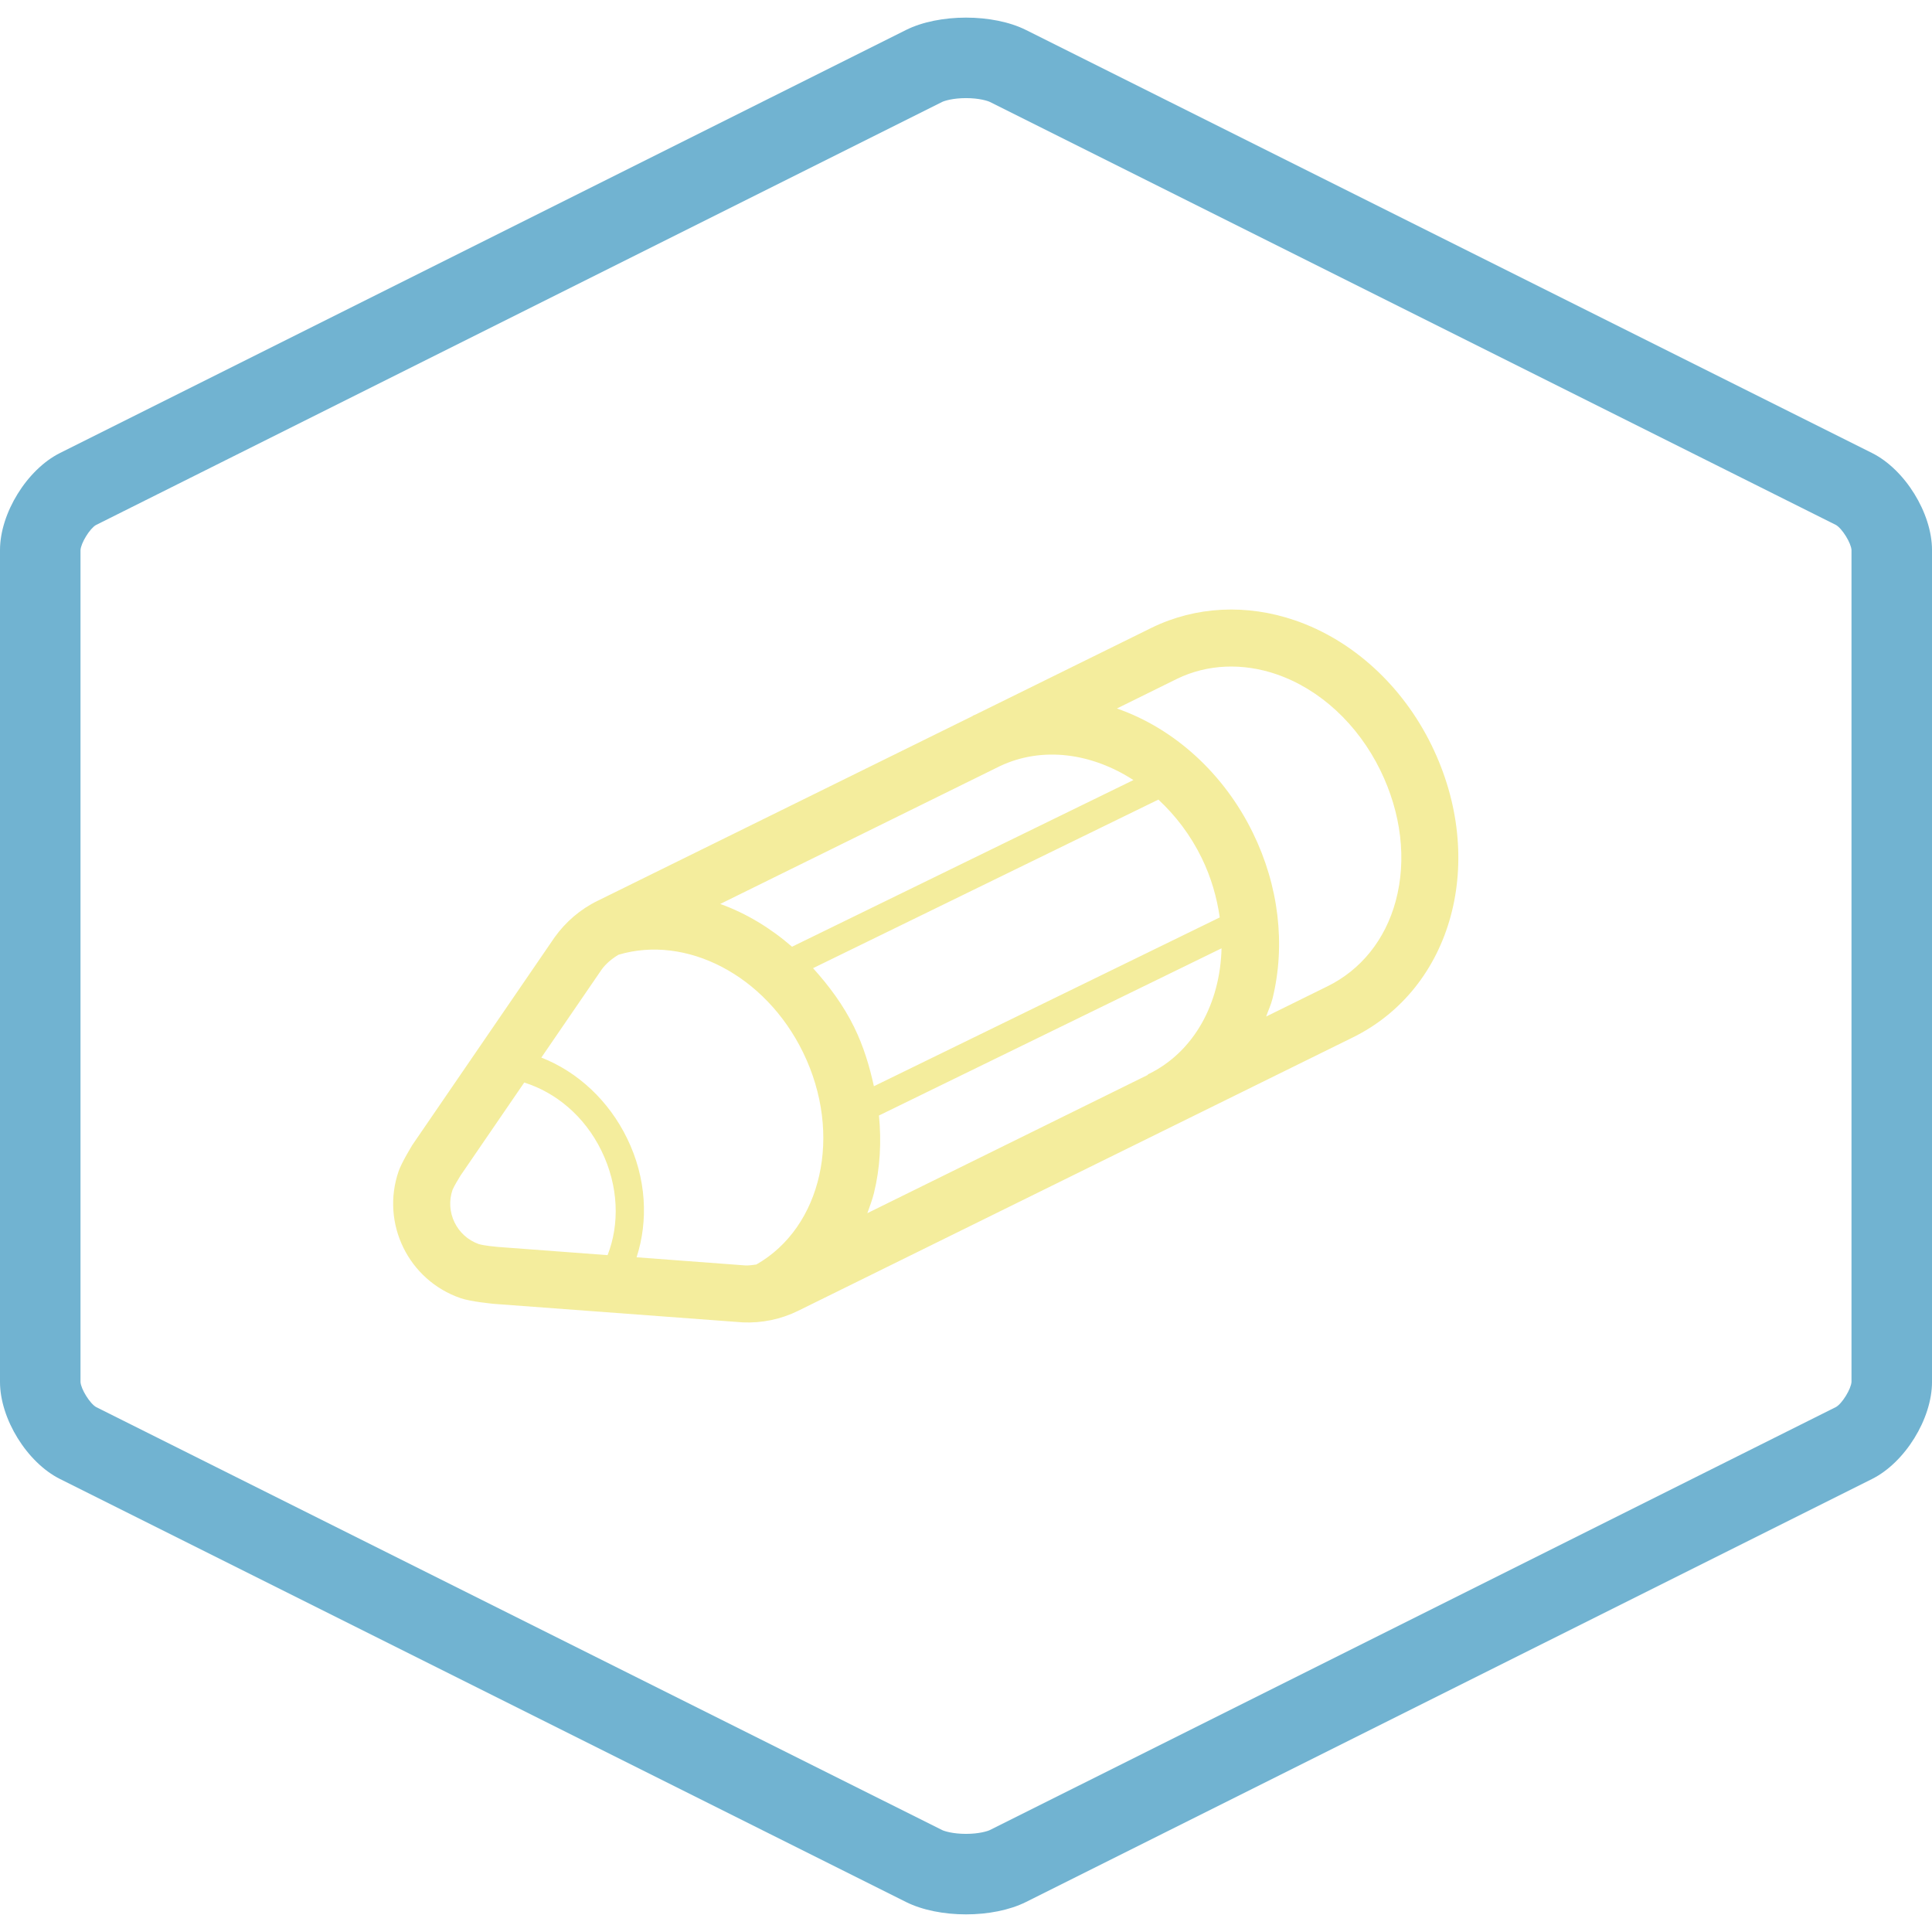
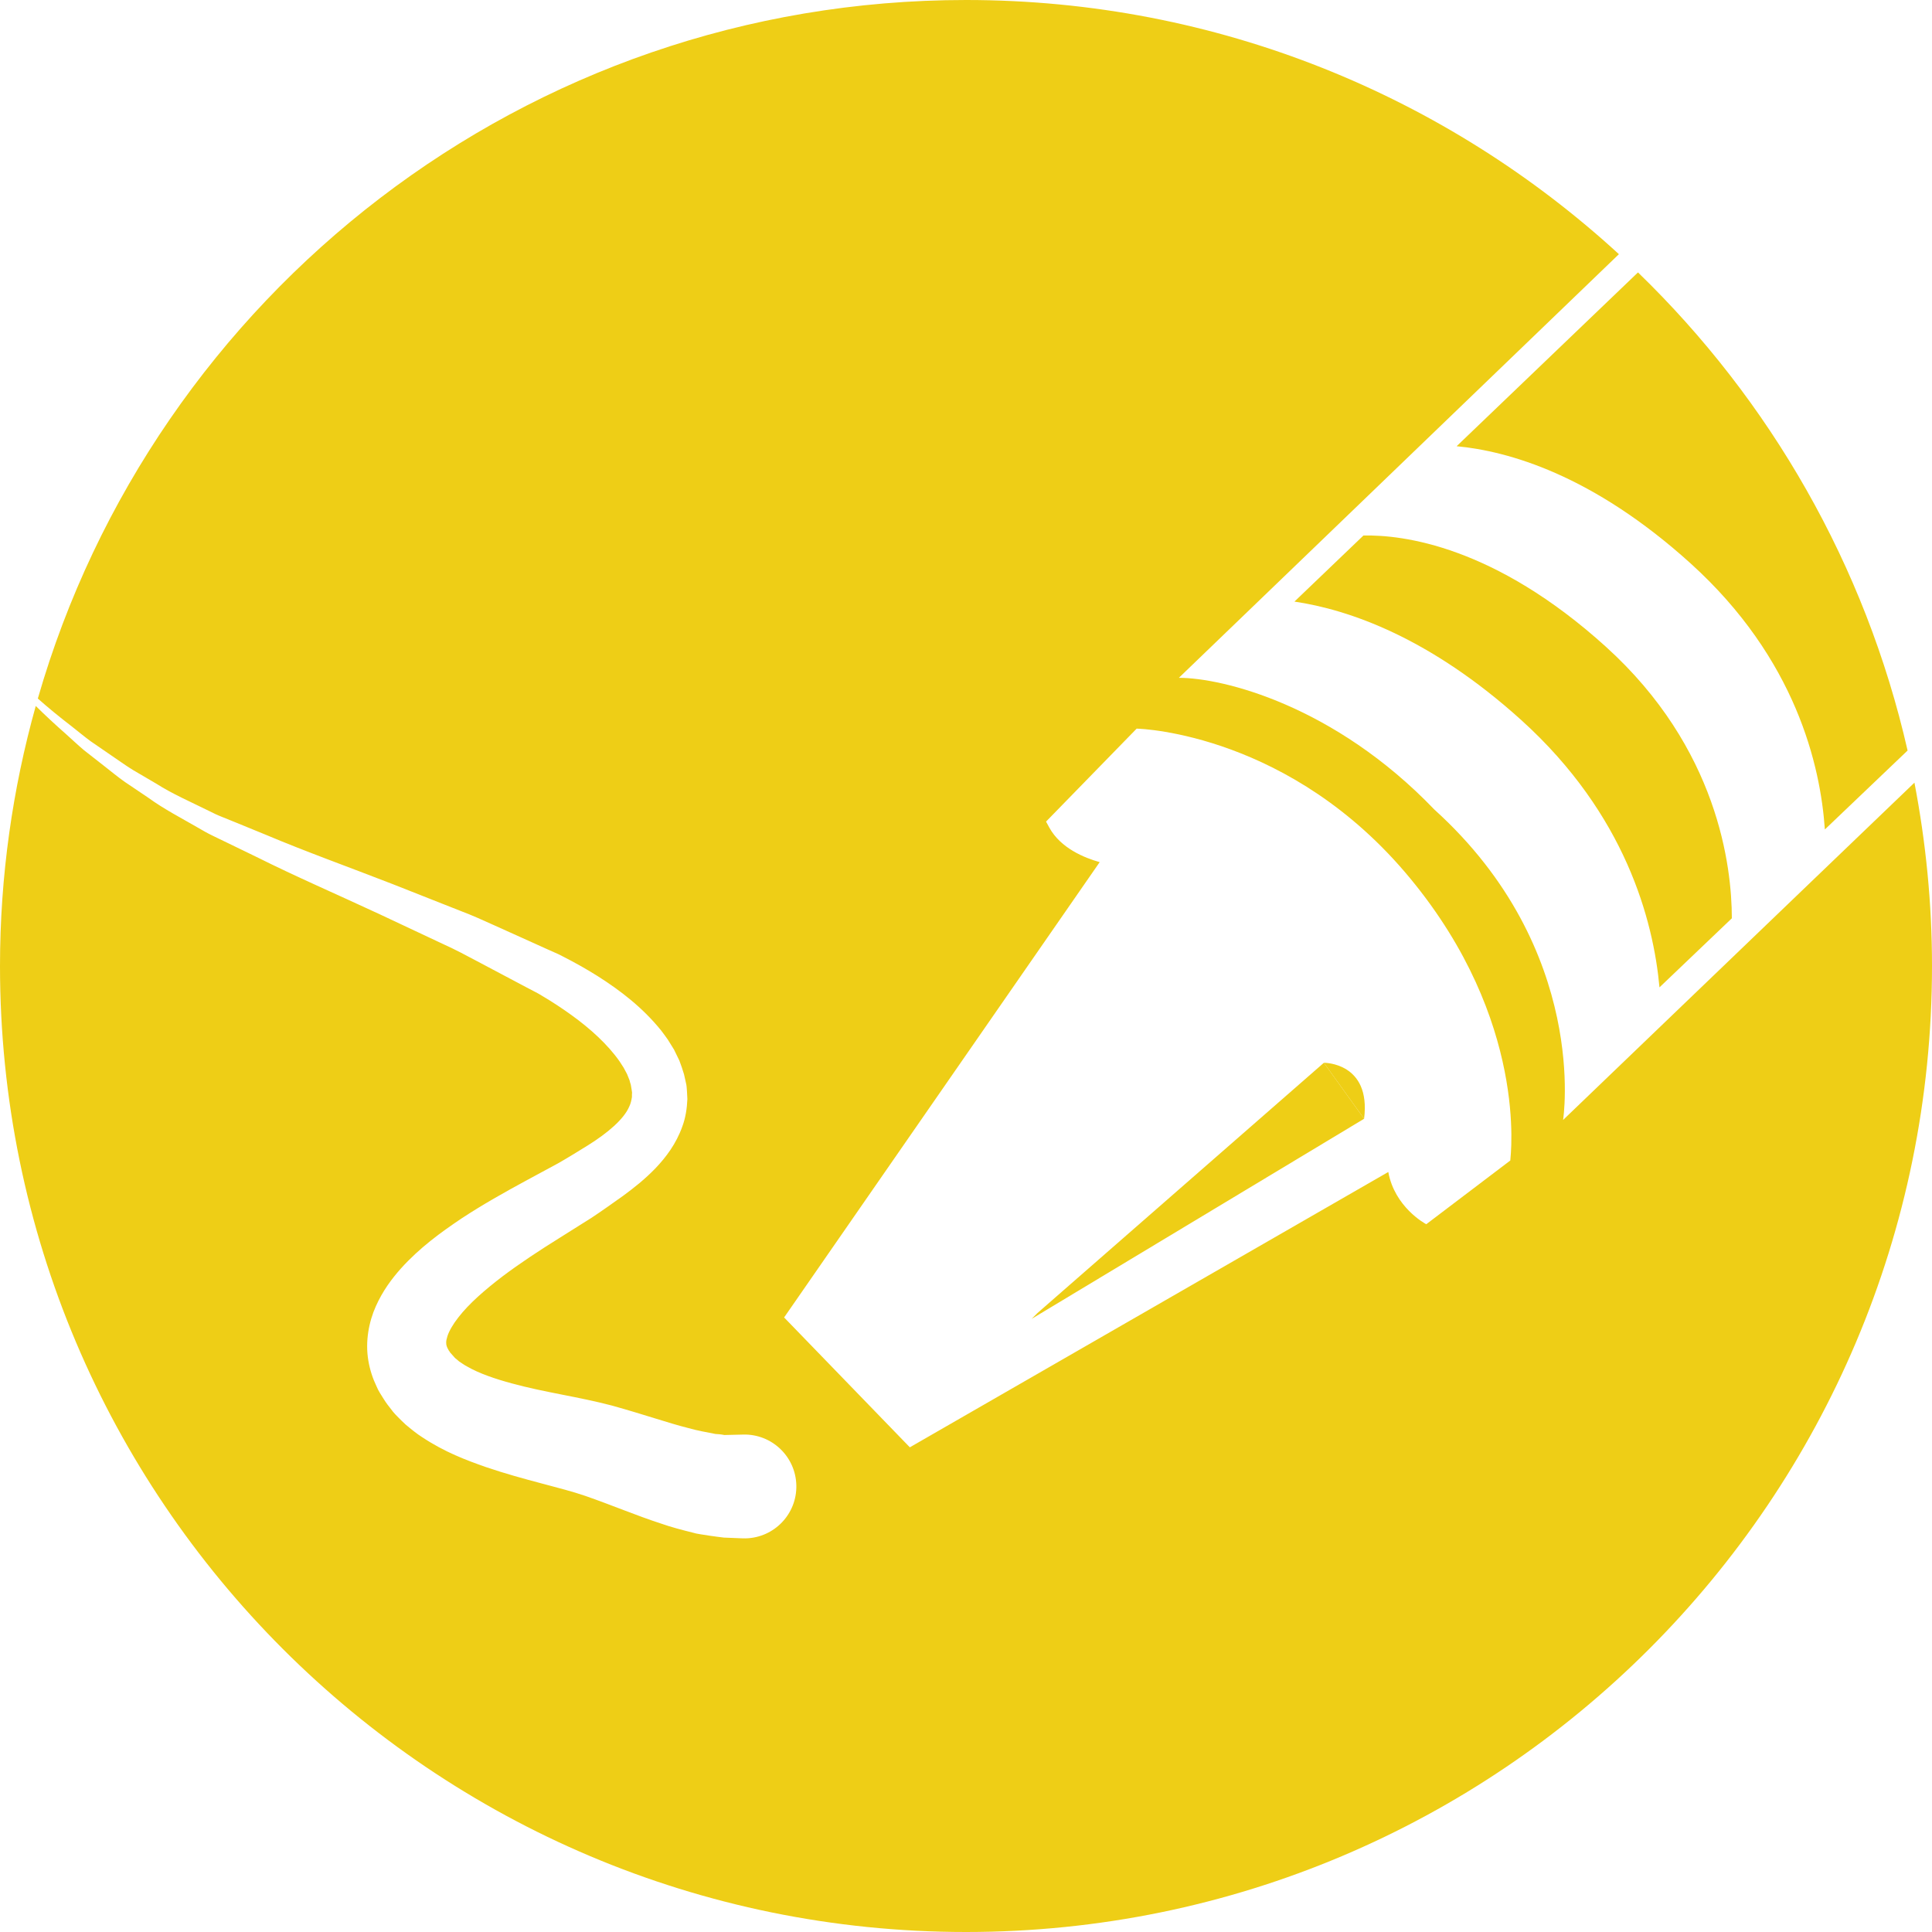
- <svg xmlns="http://www.w3.org/2000/svg" version="1.1" id="Layer_1" x="0px" y="0px" width="144px" height="144px" viewBox="0 0 144 144" enable-background="new 0 0 144 144" xml:space="preserve">
-   <path fill="#71B3D1" d="M72,7.313c0.994,0,1.628,0.208,1.788,0.289l63.049,31.524c0.464,0.261,1.138,1.351,1.163,1.874v61.991  c-0.025,0.531-0.7,1.623-1.155,1.879l-63.058,31.528c-0.161,0.08-0.794,0.288-1.787,0.288c-0.993,0-1.627-0.208-1.789-0.289  L7.165,104.874C6.7,104.614,6.025,103.522,6,103V41.009c0.025-0.531,0.699-1.622,1.155-1.878L70.211,7.603  C70.372,7.522,71.006,7.313,72,7.313 M72,1.313c-1.621,0-3.242,0.308-4.472,0.922L4.472,33.764C2.013,34.994,0,38.25,0,41v62  c0,2.75,2.013,6.006,4.472,7.236l63.056,31.527c1.23,0.615,2.851,0.923,4.472,0.923s3.242-0.308,4.472-0.923l63.057-31.527  c2.459-1.23,4.472-4.486,4.472-7.236V41c0-2.75-2.013-6.006-4.472-7.236L76.472,2.236C75.242,1.621,73.621,1.313,72,1.313L72,1.313z  " />
-   <path id="pen_1_" fill="#F4ED9D" d="M106.695,55.535c-2.171-4.438-5.875-7.819-10.164-9.294c-3.62-1.245-7.413-1.049-10.683,0.543  l-13.17,6.491c-0.037,0.019-0.079,0.025-0.12,0.045c-0.021,0.01-0.036,0.028-0.059,0.039l0.004,0.005L44.551,67.137  c-1.283,0.621-2.385,1.567-3.215,2.727l-10.6,15.474c-0.022,0.045-0.792,1.282-1.027,1.963c-1.336,3.885,0.734,8.119,4.624,9.457  c0.773,0.266,2.398,0.412,2.455,0.422l18.574,1.382c1.427,0.063,2.846-0.23,4.129-0.863l41.305-20.358  C108.295,73.672,110.885,64.099,106.695,55.535z M65.141,88.918c0.459-1.872,0.562-3.825,0.372-5.775l25.534-12.461  c-0.1,4.069-2.019,7.701-5.439,9.374c-0.022,0.009-0.046,0.014-0.065,0.023l0.018,0.034l-20.914,10.31  C64.82,89.926,65.013,89.443,65.141,88.918z M65.135,80.961c-0.326-1.49-0.77-2.97-1.463-4.387  c-0.804-1.651-1.884-3.096-3.072-4.413l25.74-12.564c1.274,1.186,2.388,2.631,3.222,4.34c0.713,1.457,1.138,2.959,1.351,4.443  L65.135,80.961z M59.034,70.563c-1.602-1.389-3.406-2.488-5.351-3.188l20.843-10.271c3.166-1.498,6.845-0.975,9.953,1.037  L59.034,70.563z M37.137,92.941c-0.237-0.023-0.979-0.084-1.452-0.214c-1.646-0.585-2.524-2.391-1.956-4.044  c0.139-0.326,0.474-0.859,0.593-1.06l4.751-6.937c2.317,0.726,4.482,2.471,5.756,5.086c1.295,2.651,1.356,5.491,0.456,7.779  L37.137,92.941z M47.447,93.711c0.88-2.711,0.746-5.895-0.708-8.866c-1.373-2.818-3.696-4.97-6.392-6.019l4.495-6.56  c0.311-0.433,0.761-0.809,1.259-1.106c5.022-1.498,10.931,1.489,13.754,7.278c2.988,6.123,1.396,13.033-3.481,15.811  c-0.274,0.042-0.55,0.078-0.831,0.068L47.447,93.711z M98.927,73.521l-4.556,2.246c0.155-0.453,0.36-0.871,0.479-1.35  c0.982-4.011,0.463-8.393-1.469-12.345c-2.147-4.4-5.841-7.774-10.134-9.265l4.482-2.211c2.235-1.09,4.874-1.213,7.42-0.337  c3.232,1.111,6.049,3.717,7.729,7.143c1.574,3.218,1.98,6.683,1.149,9.762C103.251,70.037,101.439,72.292,98.927,73.521z" />
+ <svg xmlns="http://www.w3.org/2000/svg" version="1.1" id="Layer_1" x="0px" y="0px" width="55px" height="55px" viewBox="0 0 55 55" enable-background="new 0 0 55 55" xml:space="preserve">
+   <g>
+     <path fill="#EECE16" d="M46.63,7.755l-5.163,4.948c1.465,0.138,3.867,0.809,6.663,3.338c2.995,2.71,3.696,5.757,3.82,7.572   l2.355-2.247C53.103,16.089,50.386,11.392,46.63,7.755z" />
+     <path fill="#EECE16" d="M43.316,20.507c2.959,2.679,3.751,5.692,3.926,7.601l2.06-1.966c-0.001-1.479-0.394-4.841-3.585-7.73   c-3.178-2.876-5.788-3.191-6.903-3.167l-1.964,1.881C38.396,17.356,40.703,18.144,43.316,20.507z" />
+     <path fill="#EECE16" d="M51.503,25.157l0.034,0.006L51.503,25.157l-7.005,6.726c0,0,0.763-4.83-3.665-8.837   c-2.849-2.968-6.021-3.75-7.273-3.75l12.527-12.06C41.191,2.744,34.667,0,27.501,0C14.956,0,4.381,8.403,1.077,19.886   c0.292,0.259,0.619,0.527,0.979,0.804c0.171,0.133,0.341,0.278,0.528,0.414c0.19,0.13,0.384,0.265,0.585,0.402   c0.202,0.134,0.402,0.284,0.619,0.416c0.218,0.128,0.441,0.259,0.67,0.393c0.44,0.281,0.961,0.508,1.48,0.765l0.196,0.096   c0.043,0.023,0.127,0.054,0.19,0.081c0.137,0.056,0.274,0.112,0.412,0.167c0.276,0.113,0.555,0.228,0.84,0.344   c1.127,0.476,2.354,0.915,3.608,1.403c0.633,0.25,1.277,0.504,1.929,0.762c0.331,0.124,0.647,0.268,0.965,0.412   c0.32,0.145,0.641,0.289,0.963,0.434l0.482,0.218l0.244,0.109l0.122,0.054l0.142,0.072c0.334,0.17,0.662,0.354,0.985,0.557   c0.642,0.409,1.269,0.885,1.804,1.545c0.064,0.087,0.13,0.171,0.192,0.262l0.176,0.284l0.152,0.312   c0.048,0.123,0.092,0.259,0.132,0.389c0.026,0.105,0.039,0.181,0.061,0.271l0.004,0.018c0-0.007,0.016,0.116,0.01,0.075   l0.004,0.049l0.007,0.099l0.01,0.196c-0.011,0.267-0.052,0.535-0.143,0.778c-0.174,0.493-0.468,0.88-0.765,1.191   c-0.3,0.312-0.616,0.56-0.922,0.785l-0.451,0.319c-0.146,0.101-0.283,0.199-0.455,0.311c-0.303,0.19-0.603,0.38-0.902,0.567   c-0.578,0.361-1.127,0.721-1.627,1.098c-0.492,0.376-0.951,0.772-1.254,1.165c-0.152,0.193-0.262,0.384-0.31,0.53   c-0.05,0.15-0.042,0.23-0.021,0.294c0.012,0.033,0.029,0.069,0.057,0.116c0.01,0.029,0.025,0.023,0.029,0.039l0.004,0.01   c0.001,0.002-0.002,0.004,0.016,0.022l0.075,0.084l0.075,0.084l0.018,0.021c-0.017-0.02,0.051,0.059-0.035-0.041l0.006,0.005   l0.022,0.017l0.085,0.073c0.076,0.047,0.139,0.099,0.231,0.146c0.341,0.198,0.806,0.354,1.268,0.479   c0.936,0.257,1.893,0.379,2.853,0.632c0.948,0.264,1.619,0.502,2.174,0.64c0.277,0.078,0.5,0.115,0.694,0.152l0.073,0.016   c0.019,0.003,0.029,0.001,0.045,0.003c0.028,0.002,0.053,0.004,0.079,0.006c0.049,0.005,0.094,0.013,0.134,0.021   c0.331-0.008,0.506-0.012,0.506-0.012l0.03-0.001c0.816-0.02,1.493,0.626,1.513,1.442c0.02,0.816-0.625,1.493-1.442,1.513   c-0.031,0-0.065,0-0.095-0.001c0,0-0.182-0.007-0.525-0.021c-0.125-0.015-0.267-0.033-0.422-0.056   c-0.077-0.013-0.158-0.024-0.242-0.038c-0.04-0.008-0.083-0.015-0.125-0.022c-0.034-0.009-0.069-0.017-0.104-0.027   c-0.28-0.07-0.604-0.152-0.926-0.266c-0.651-0.211-1.401-0.526-2.124-0.777c-0.716-0.247-1.714-0.441-2.834-0.822   c-0.562-0.198-1.165-0.422-1.806-0.846c-0.158-0.099-0.321-0.233-0.479-0.365c-0.08-0.072-0.159-0.153-0.237-0.232l-0.058-0.06   l-0.014-0.016c-0.092-0.105-0.031-0.035-0.054-0.062l-0.017-0.023l-0.068-0.088l-0.069-0.089c-0.021-0.025-0.073-0.105-0.106-0.156   c-0.07-0.114-0.155-0.237-0.2-0.352c-0.109-0.225-0.194-0.479-0.238-0.747c-0.092-0.546,0.019-1.106,0.213-1.538   c0.194-0.438,0.451-0.781,0.717-1.081c0.538-0.594,1.128-1.022,1.728-1.425c0.603-0.396,1.223-0.744,1.84-1.078   c0.298-0.162,0.599-0.323,0.901-0.487c0.127-0.07,0.281-0.165,0.432-0.255l0.43-0.265c0.548-0.343,1.018-0.739,1.169-1.101   c0.043-0.088,0.059-0.175,0.075-0.267v-0.071l0.002-0.035l0.001-0.018c-0.005-0.038,0.003,0.012,0.007,0.034l-0.002-0.009   c-0.014-0.085-0.026-0.187-0.041-0.256c-0.016-0.04-0.023-0.076-0.035-0.122l-0.071-0.177l-0.096-0.18l-0.116-0.18   c-0.336-0.481-0.832-0.932-1.372-1.321c-0.27-0.195-0.552-0.38-0.842-0.551l-0.092-0.055l-0.118-0.063l-0.236-0.123l-0.469-0.249   c-0.312-0.165-0.623-0.33-0.932-0.494c-0.309-0.165-0.616-0.328-0.926-0.468c-0.619-0.29-1.23-0.579-1.832-0.861   c-1.219-0.568-2.412-1.083-3.523-1.639c-0.278-0.135-0.554-0.269-0.825-0.4c-0.135-0.066-0.27-0.131-0.403-0.195   C6,23.761,5.947,23.741,5.862,23.692l-0.189-0.108c-0.502-0.292-0.998-0.545-1.447-0.871c-0.228-0.153-0.449-0.302-0.666-0.449   c-0.215-0.149-0.407-0.314-0.604-0.465c-0.194-0.153-0.383-0.301-0.568-0.445c-0.179-0.151-0.343-0.308-0.508-0.455   c-0.315-0.277-0.602-0.544-0.862-0.802C0.36,22.452,0,24.934,0,27.5C0,42.688,12.313,55,27.501,55S55,42.688,55,27.5   c0-1.785-0.176-3.529-0.5-5.219L51.503,25.157z M42.995,33.037l-2.392,1.814c-0.042-0.021-0.901-0.491-1.081-1.487l-13.621,7.838   l-3.579-3.697l8.984-12.962c-0.434-0.121-1.111-0.396-1.433-0.981l-0.094-0.173l2.579-2.646c0.169,0.002,4.404,0.168,7.782,4.256   C43.509,29.07,43.002,32.896,42.995,33.037z" />
+     <polygon fill="#EECE16" points="29.533,37.381 29.369,37.545 38.833,31.849 37.688,30.255  " />
+     <path fill="#EECE16" d="M37.688,30.255c0,0,1.347-0.014,1.145,1.594" />
+   </g>
</svg>
